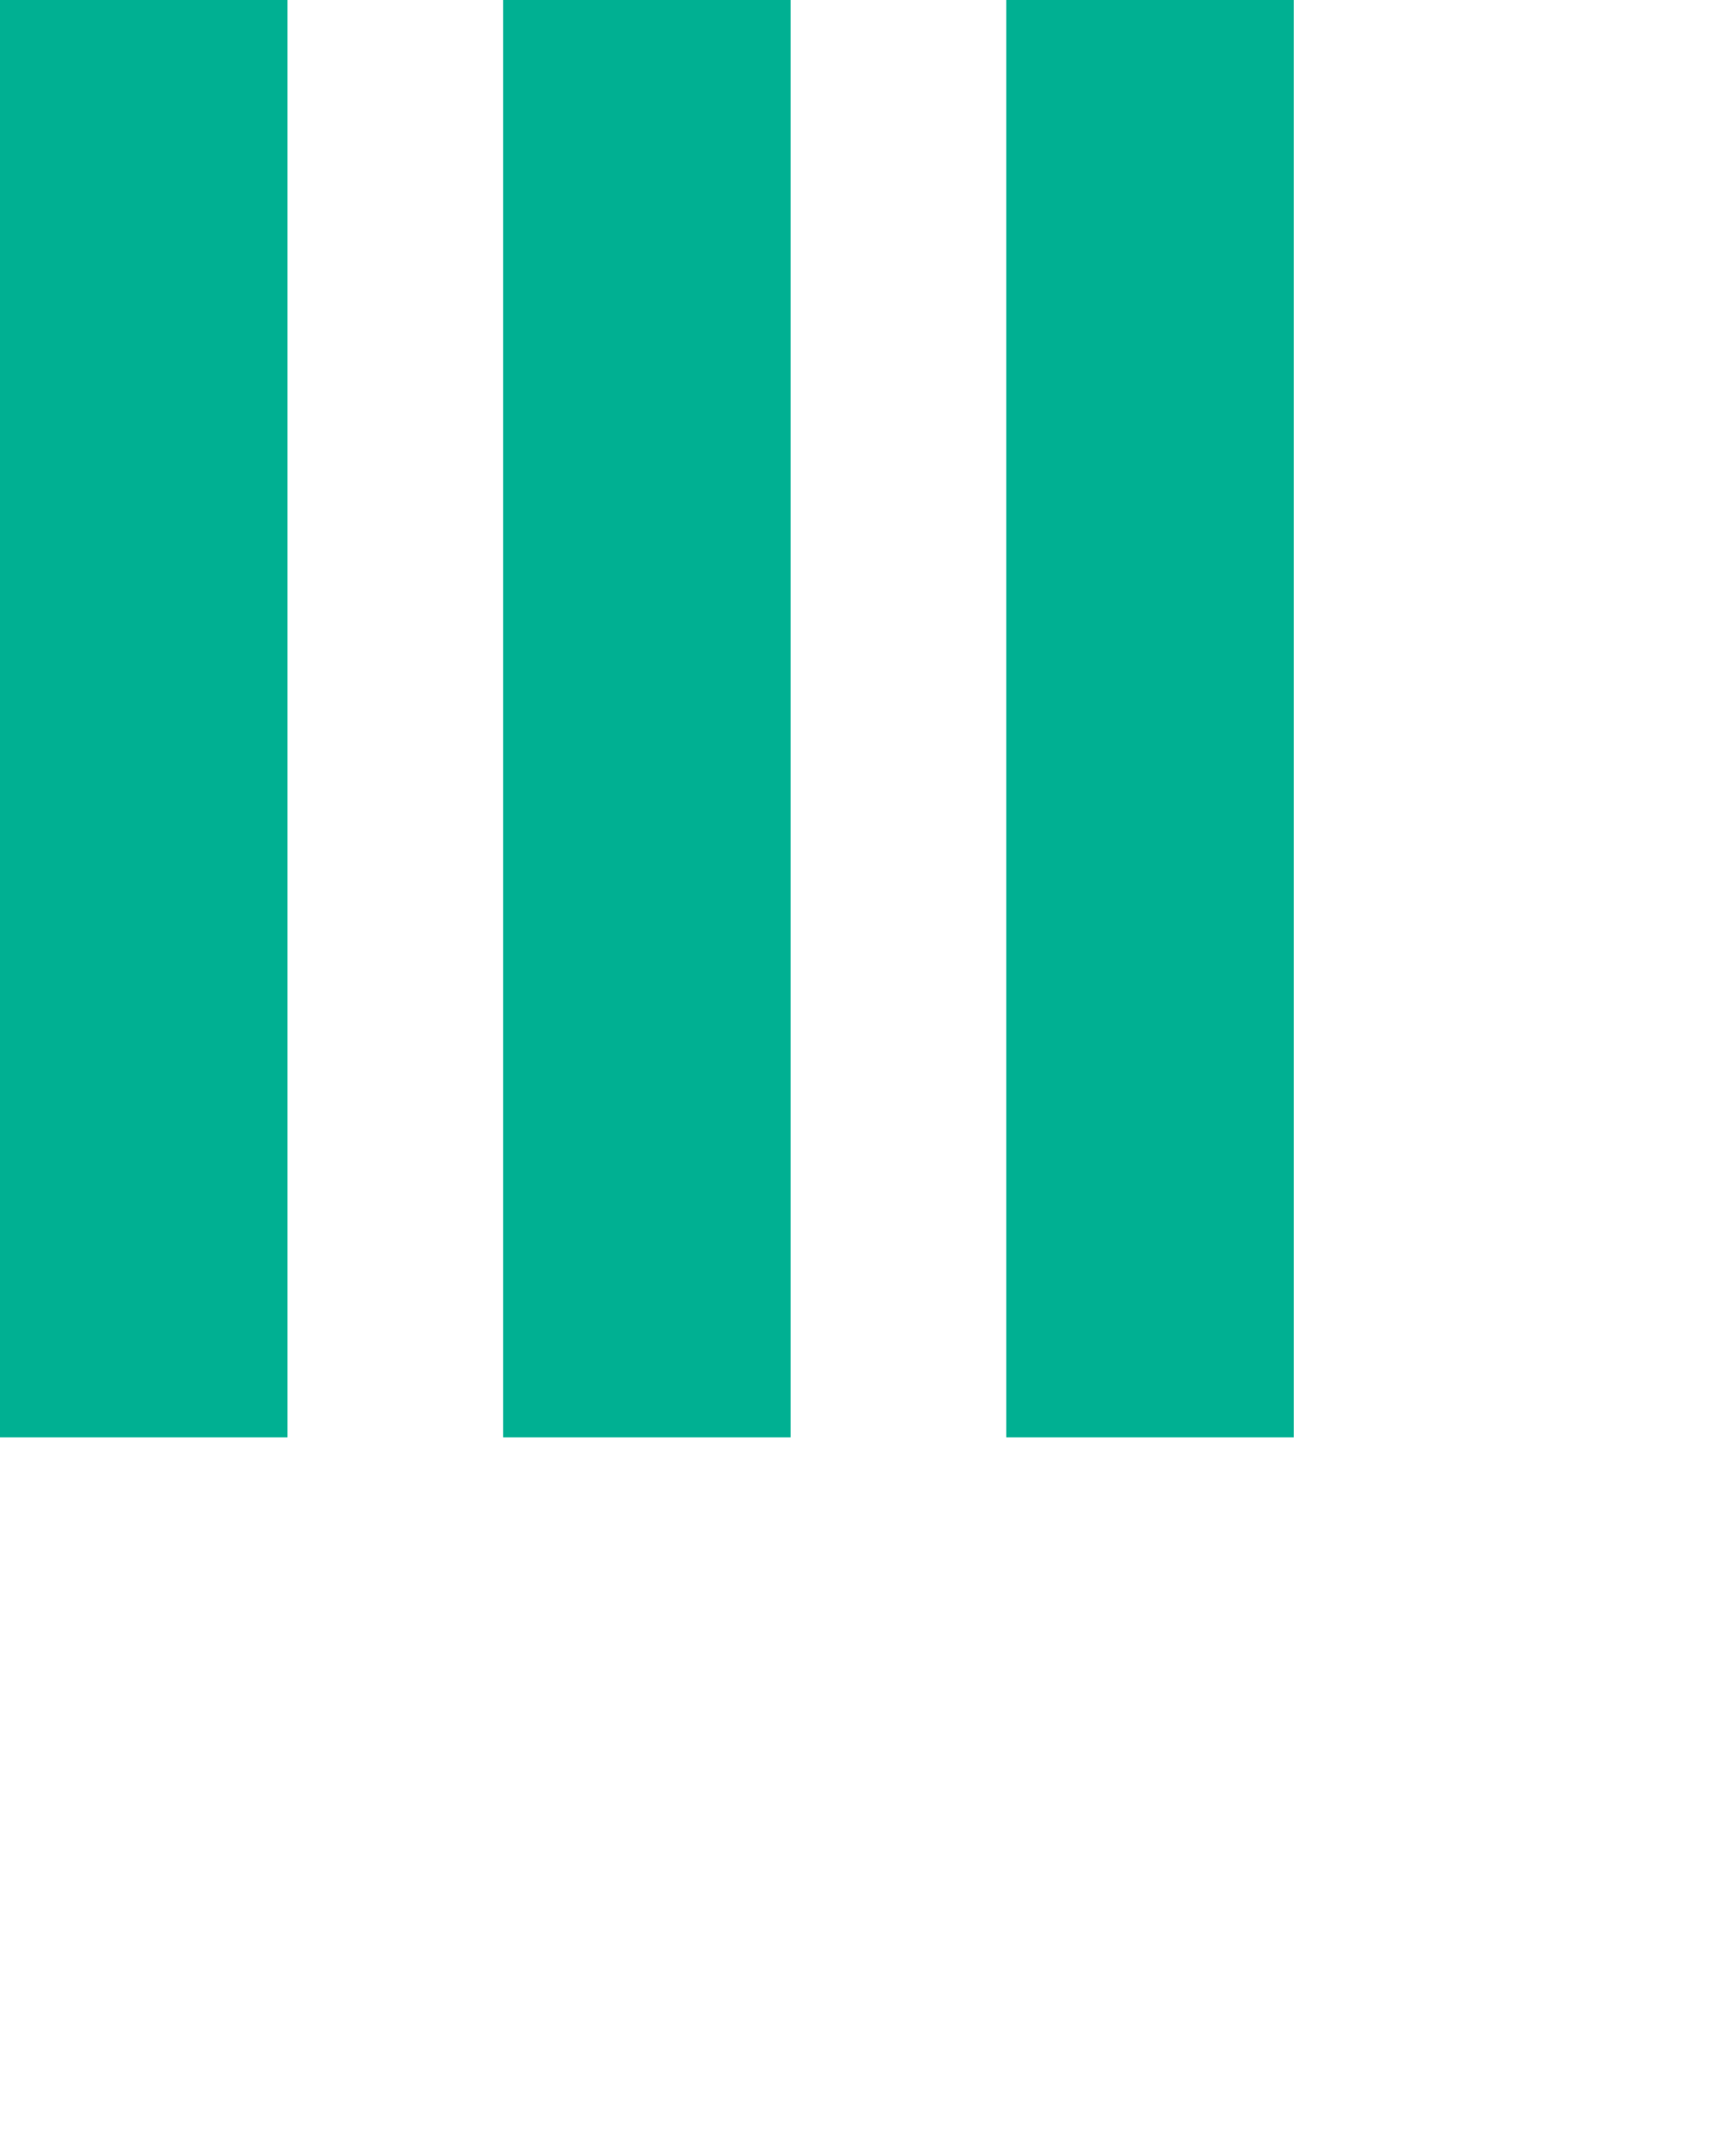
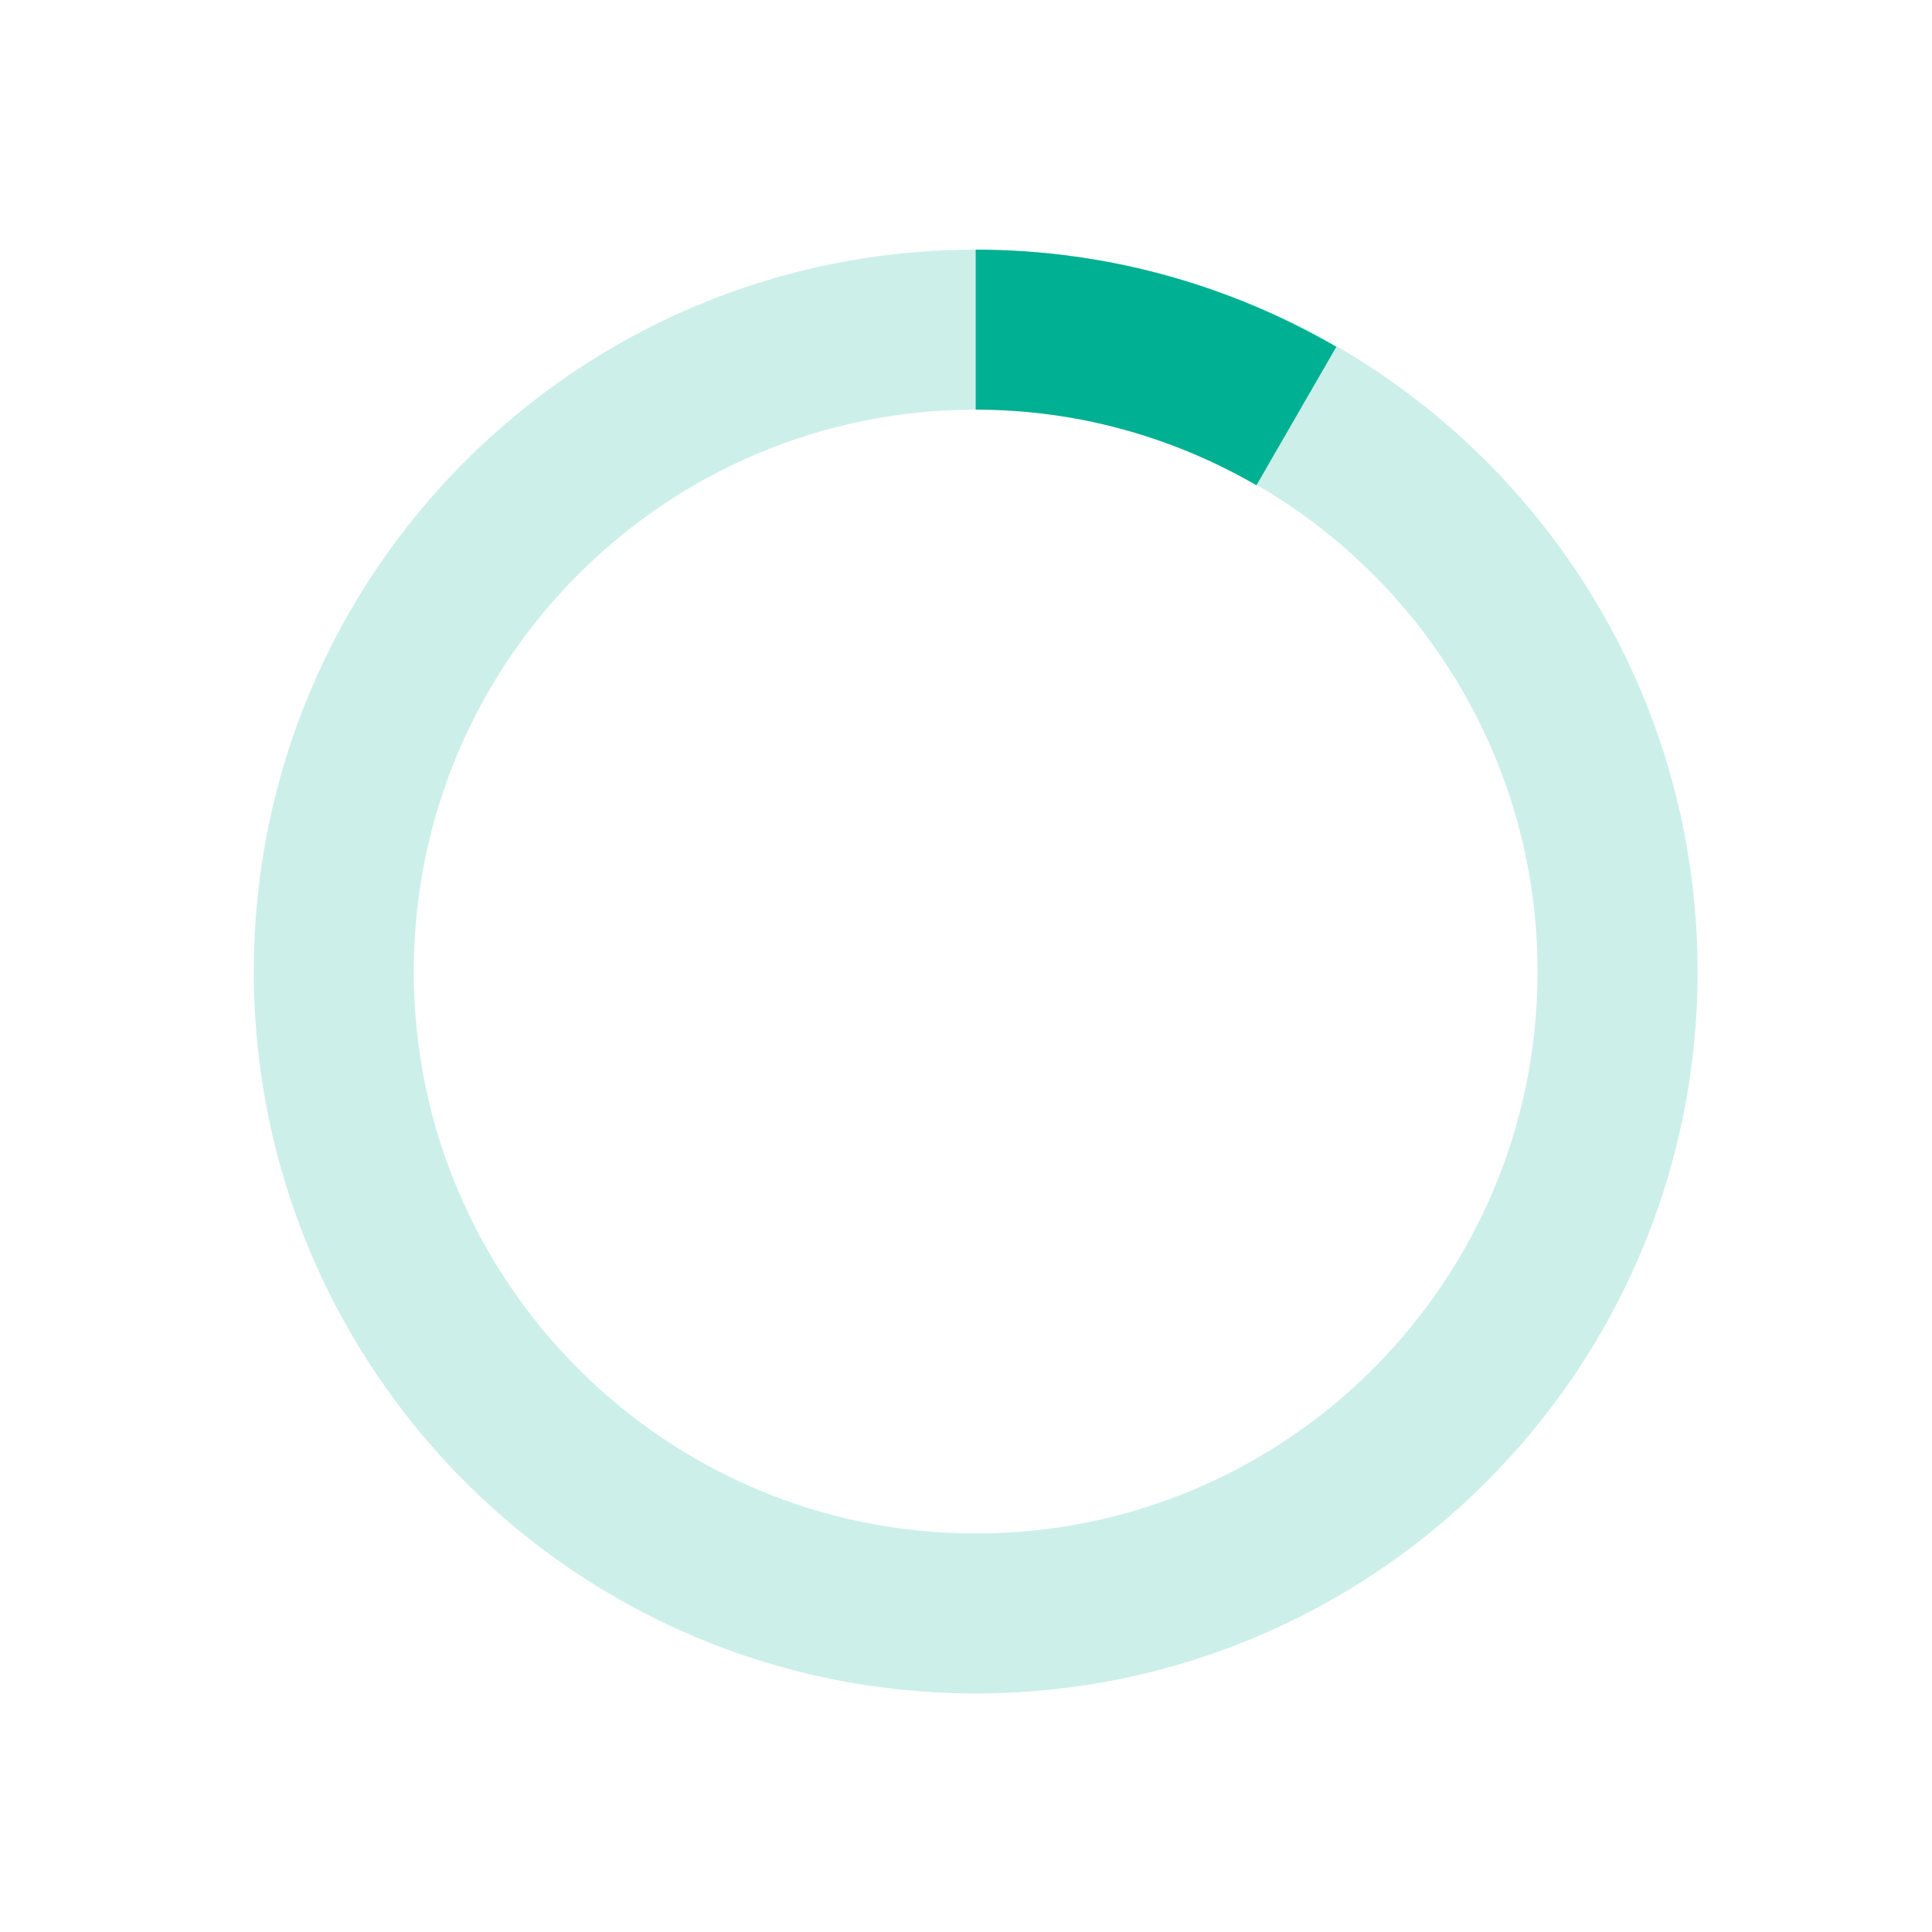
- <svg xmlns="http://www.w3.org/2000/svg" version="1.1" id="Layer_1" x="0px" y="0px" width="24px" height="30px" viewBox="0 0 24 30" style="enable-background:new 0 0 50 50;" xml:space="preserve">
-   <rect x="0" y="0" width="4" height="20" fill="#00b092">
-     <animate attributeName="opacity" attributeType="XML" values="1; .2; 1" begin="0s" dur="0.6s" repeatCount="indefinite" />
-   </rect>
-   <rect x="7" y="0" width="4" height="20" fill="#00b092">
-     <animate attributeName="opacity" attributeType="XML" values="1; .2; 1" begin="0.2s" dur="0.6s" repeatCount="indefinite" />
-   </rect>
-   <rect x="14" y="0" width="4" height="20" fill="#00b092">
-     <animate attributeName="opacity" attributeType="XML" values="1; .2; 1" begin="0.4s" dur="0.6s" repeatCount="indefinite" />
-   </rect>
+ <svg xmlns="http://www.w3.org/2000/svg" version="1.1" id="loader-1" x="0px" y="0px" width="40px" height="40px" viewBox="0 0 40 40" enable-background="new 0 0 40 40" xml:space="preserve">
+   <path opacity="0.2" fill="#00b092" d="M20.201,5.169c-8.254,0-14.946,6.692-14.946,14.946c0,8.255,6.692,14.946,14.946,14.946     s14.946-6.691,14.946-14.946C35.146,11.861,28.455,5.169,20.201,5.169z M20.201,31.749c-6.425,0-11.634-5.208-11.634-11.634     c0-6.425,5.209-11.634,11.634-11.634c6.425,0,11.633,5.209,11.633,11.634C31.834,26.541,26.626,31.749,20.201,31.749z" />
+   <path fill="#00b092" d="M26.013,10.047l1.654-2.866c-2.198-1.272-4.743-2.012-7.466-2.012h0v3.312h0     C22.32,8.481,24.301,9.057,26.013,10.047z">
+     <animateTransform attributeType="xml" attributeName="transform" type="rotate" from="0 20 20" to="360 20 20" dur="0.5s" repeatCount="indefinite" />
+   </path>
</svg>
